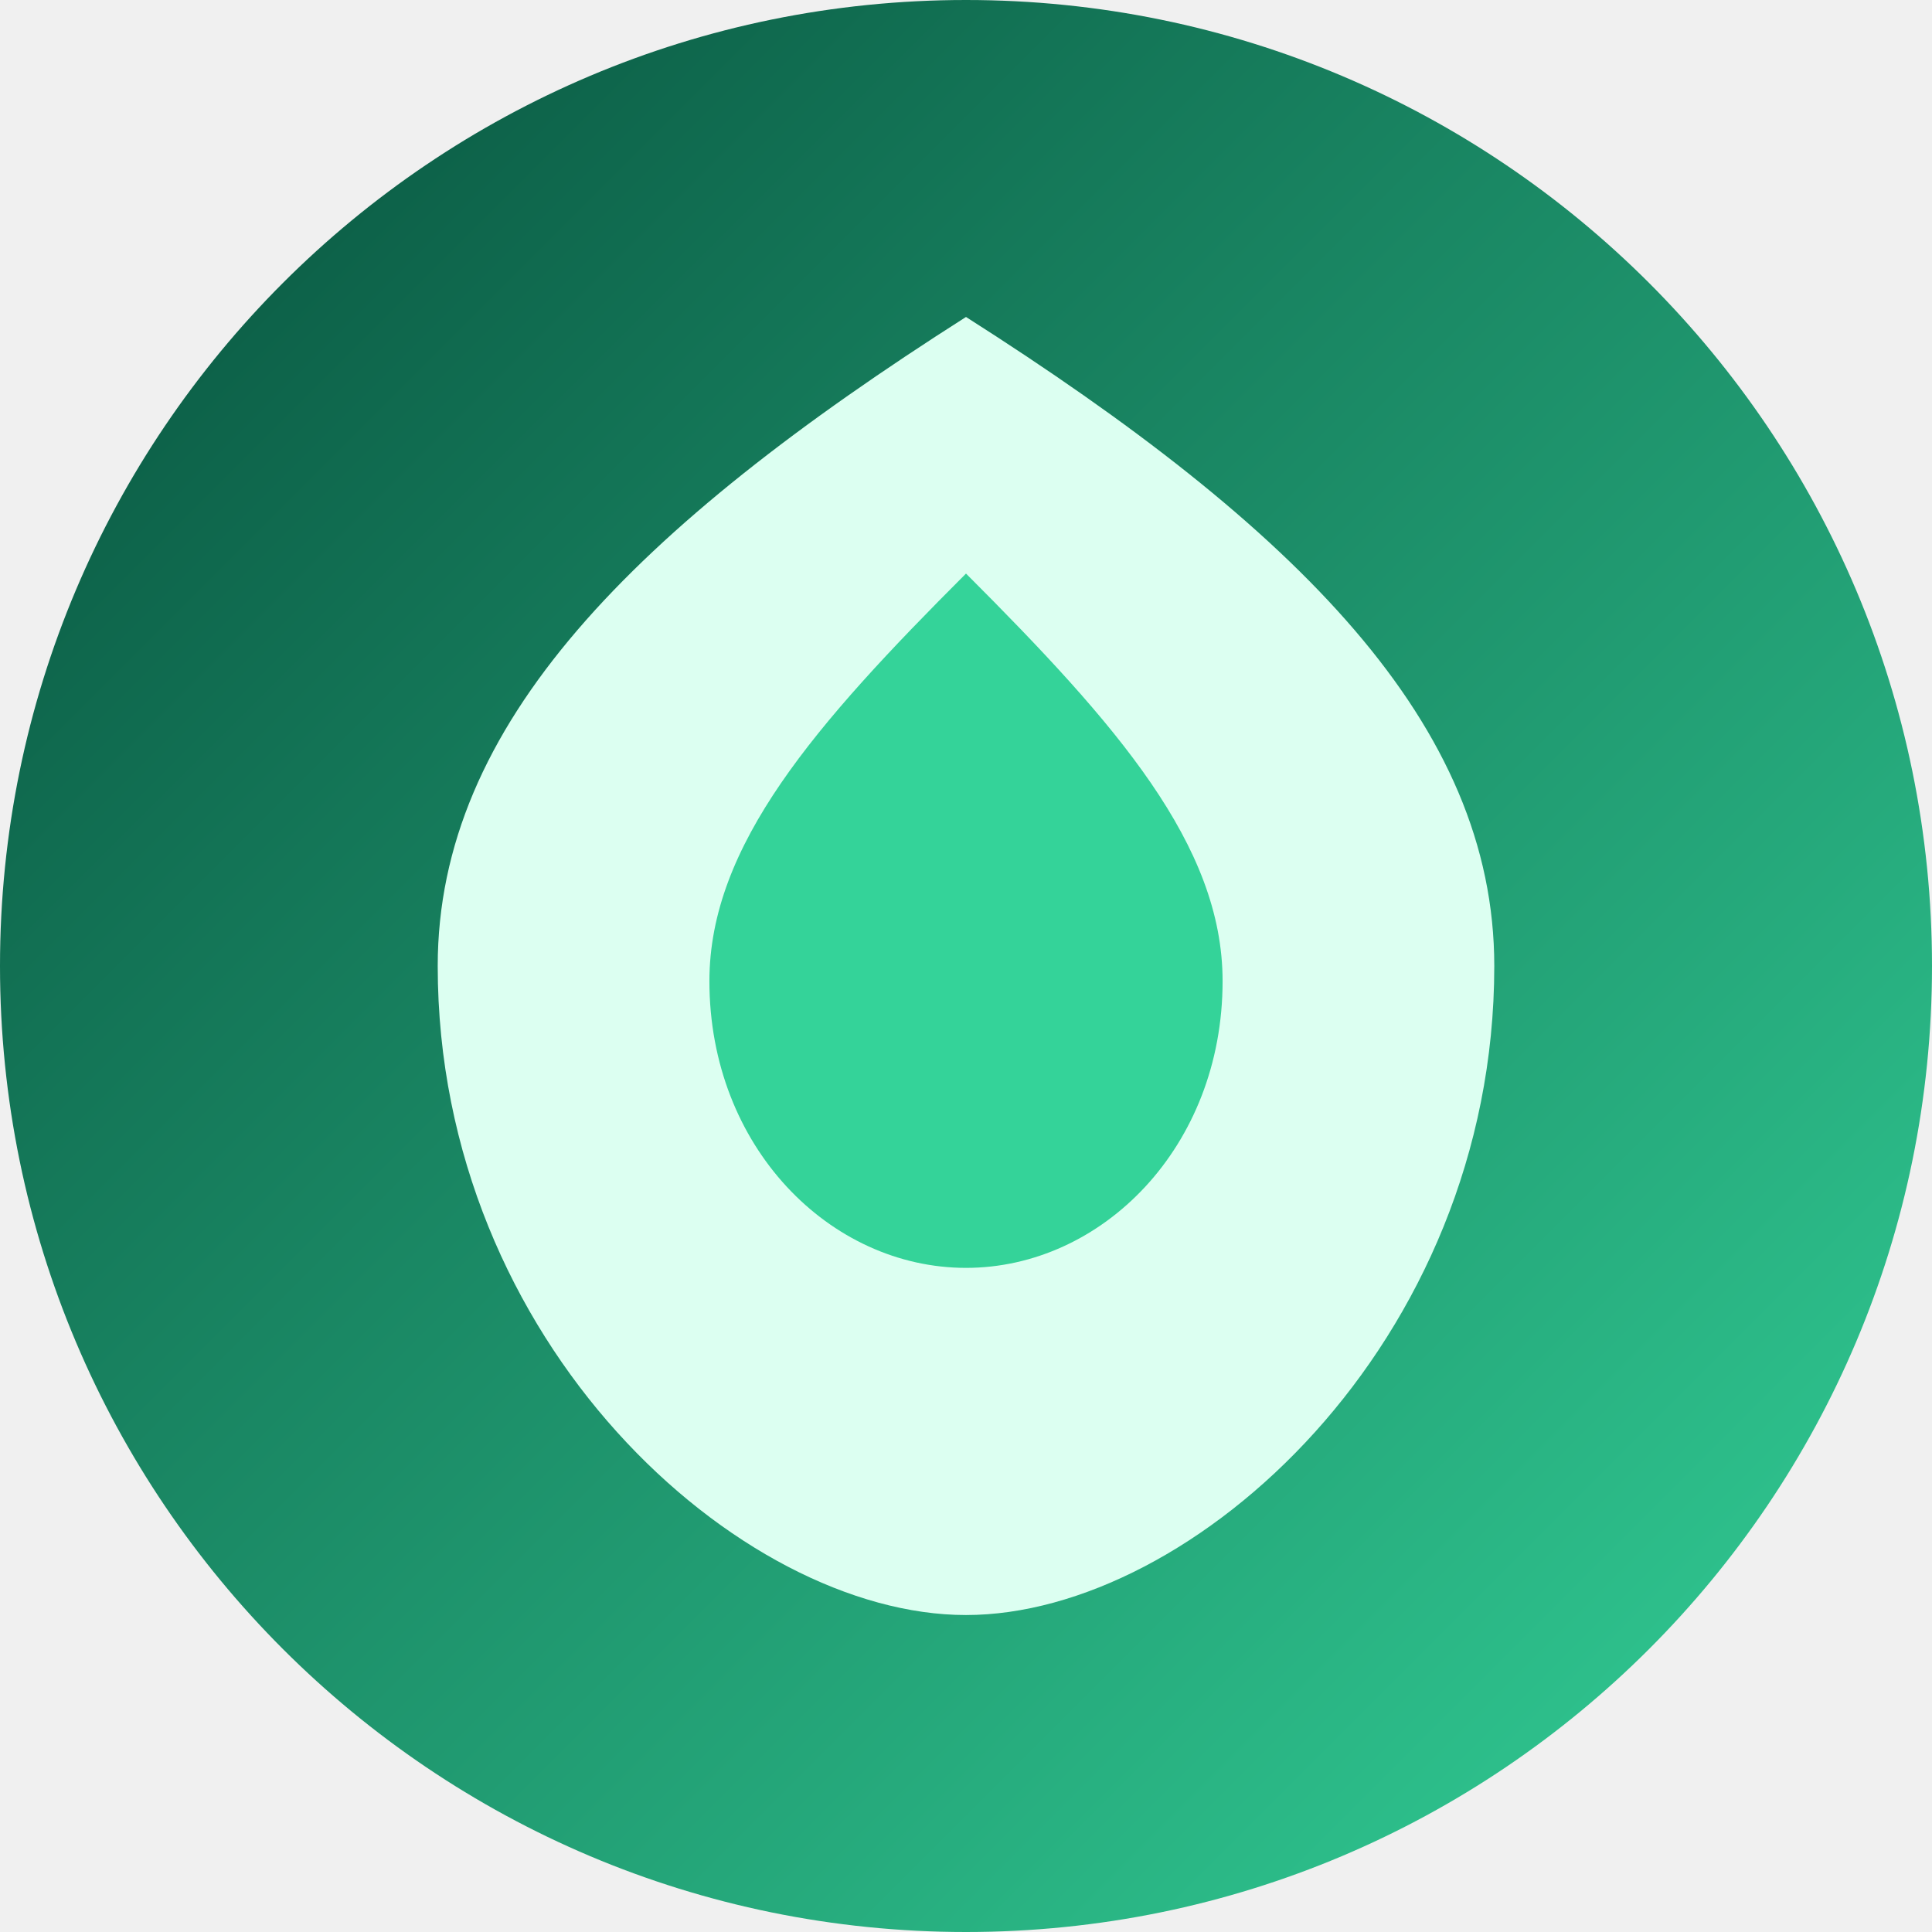
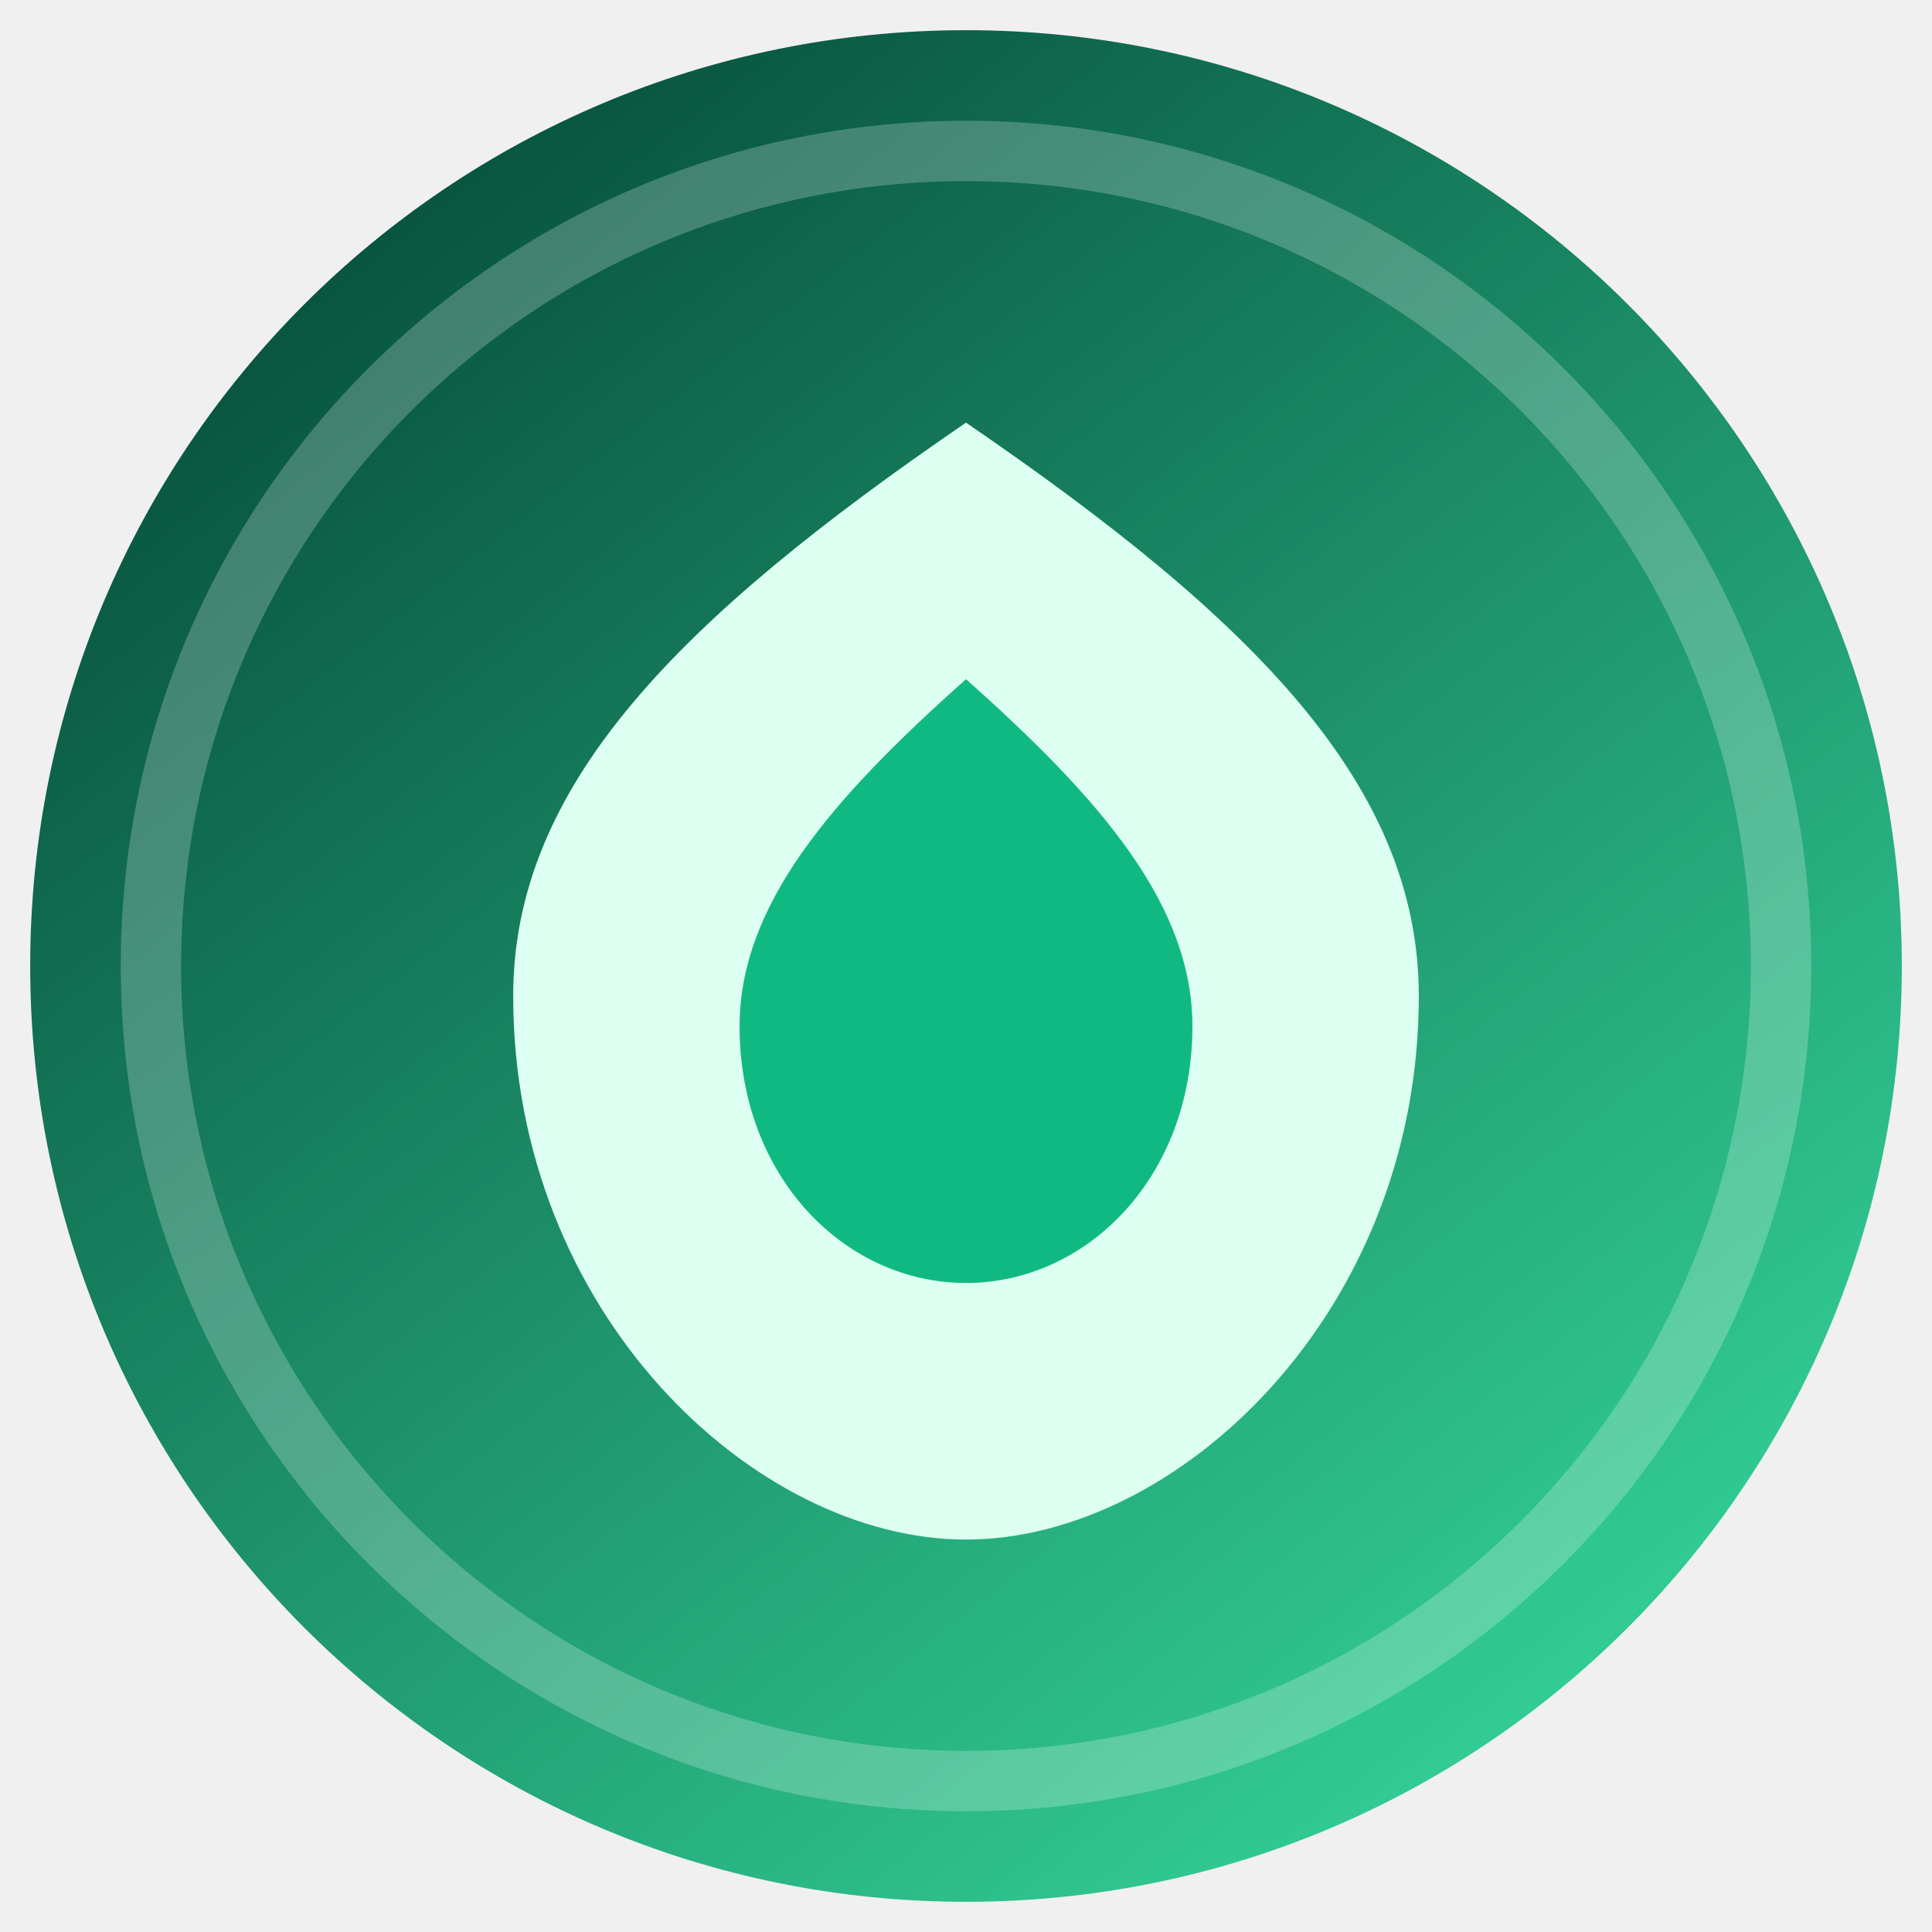
<svg xmlns="http://www.w3.org/2000/svg" viewBox="0 0 128 128">
  <defs>
-     <linearGradient id="g" x1="0" y1="0" x2="1" y2="1">
+     <linearGradient id="g" x1="22" y1="9" x2="108" y2="118" gradientUnits="userSpaceOnUse">
      <stop stop-color="#064e3b" />
      <stop offset="1" stop-color="#34d399" />
    </linearGradient>
  </defs>
-   <circle cx="64" cy="64" r="64" fill="url(#g)" />
-   <path fill="#dcfff1" d="M64 21c22 14 35 27 35 43 0 25-20 43-35 43S29 89 29 64c0-16 13-29 35-43Z" />
-   <path fill="#34d399" d="M64 38c10 10 17 18 17 27 0 11-8 19-17 19s-17-8-17-19c0-9 7-17 17-27Z" />
+   <circle cx="64" cy="64" r="62" fill="url(#g)" />
+   <circle cx="64" cy="64" r="54" fill="none" stroke="#fff" stroke-opacity=".23" stroke-width="4" />
+   <path fill="#dcfff1" d="M64 28c19 13 30 24 30 38 0 21-16 36-30 36S34 87 34 66c0-14 11-25 30-38Z" />
+   <path fill="#10b981" d="M64 45c9 8 15 15 15 23 0 10-7 17-15 17s-15-7-15-17c0-8 6-15 15-23Z" />
</svg>
